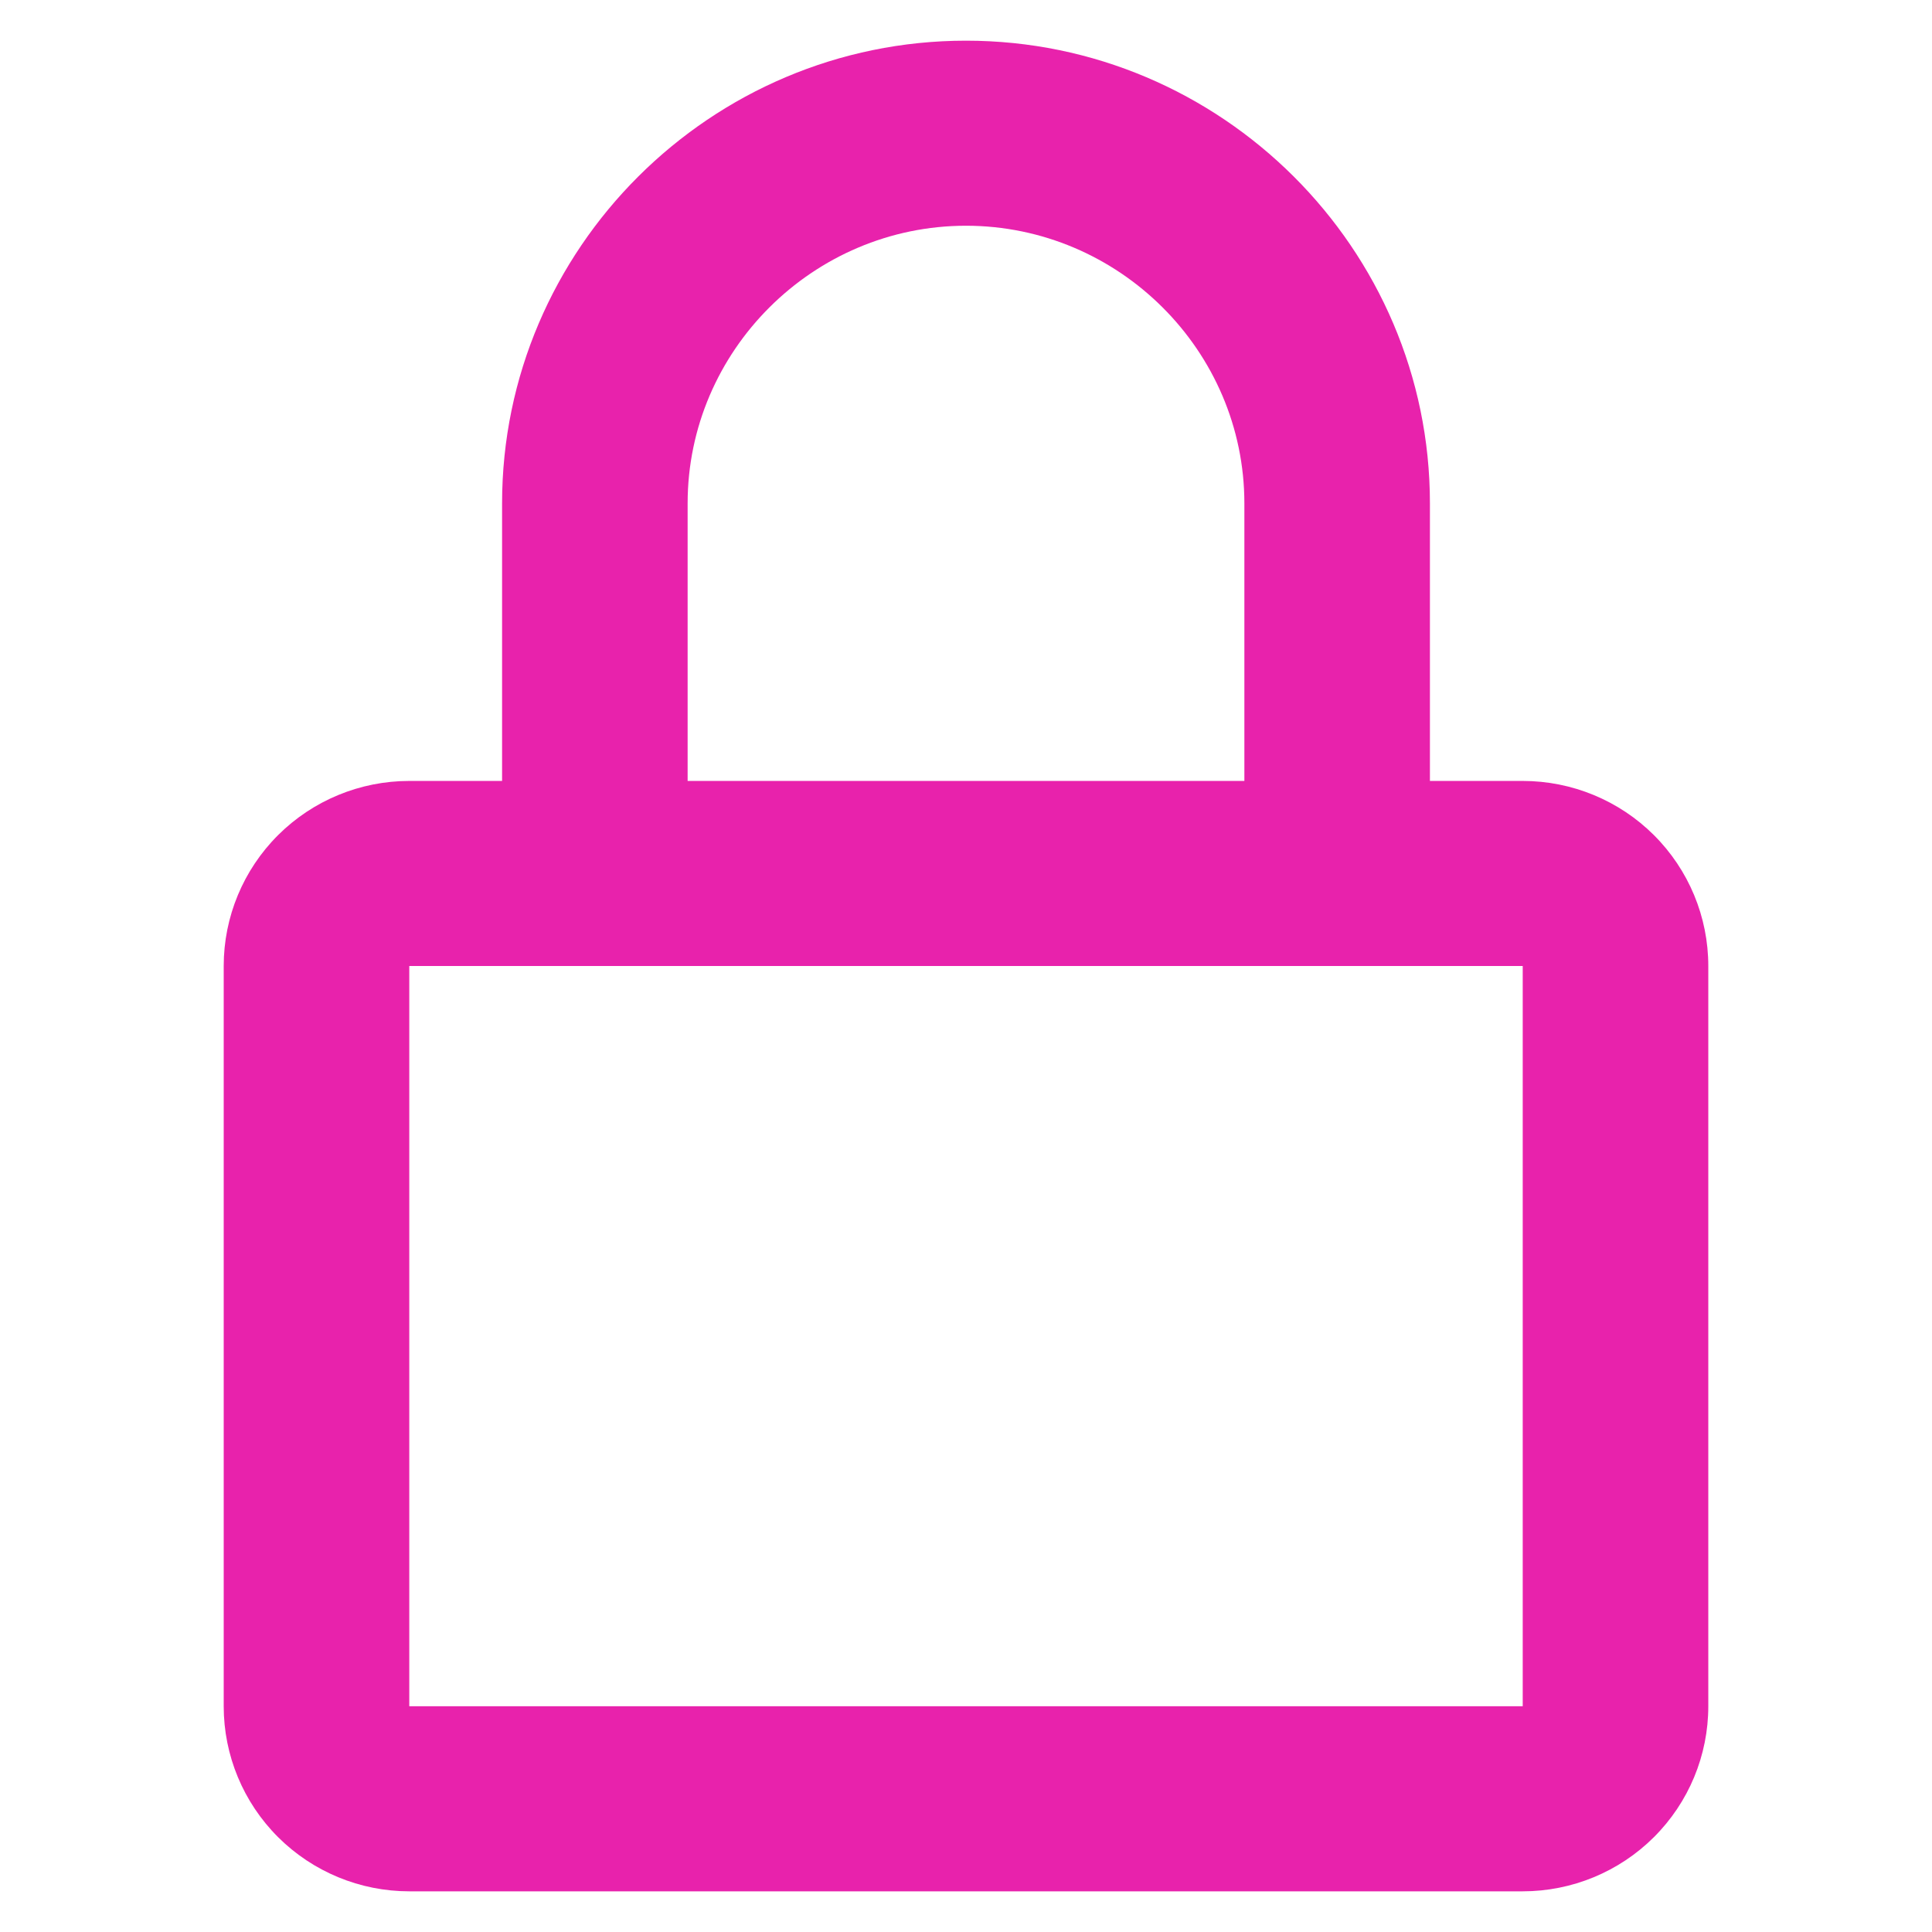
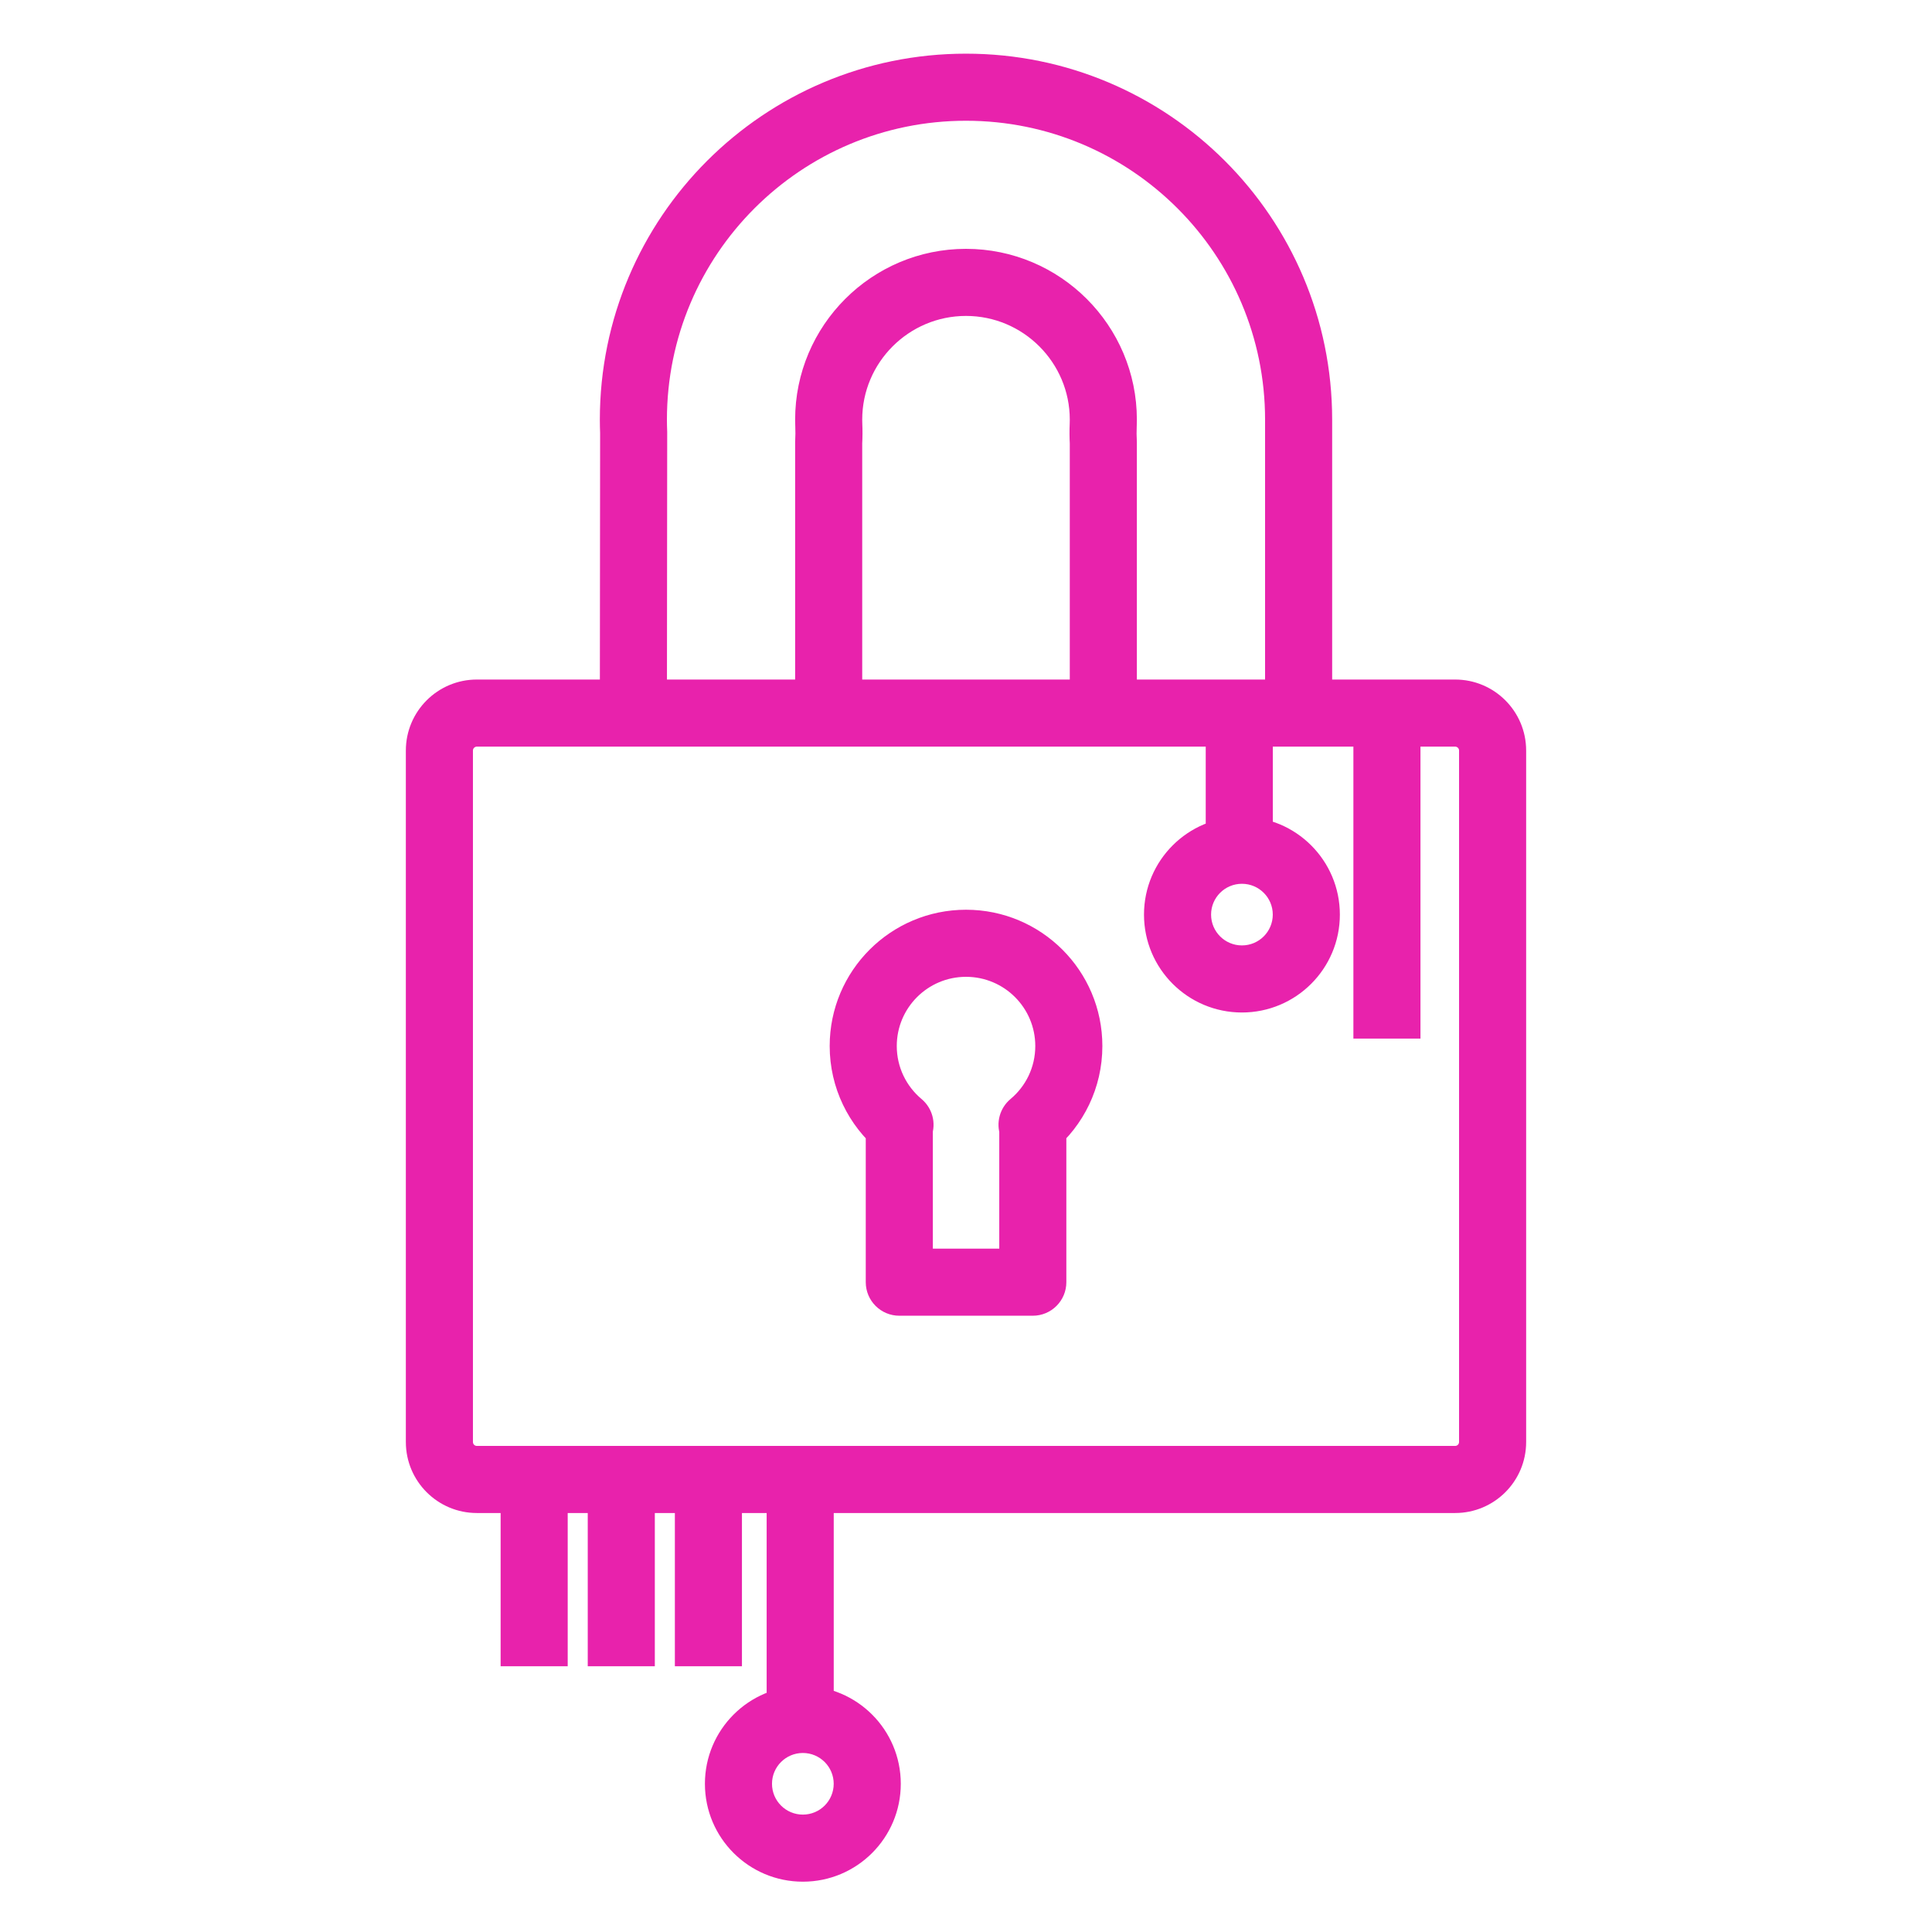
- <svg xmlns="http://www.w3.org/2000/svg" width="95" height="95" viewBox="0 0 95 95" fill="none">
-   <path d="M47.5 11.1C55.019 11.1 61.188 17.252 61.188 24.75V38.4H33.812V24.75C33.812 17.252 39.981 11.1 47.5 11.1ZM70.312 38.4V24.75C70.312 12.228 60.056 2 47.5 2C34.944 2 24.688 12.228 24.688 24.75V38.4H20.125C17.705 38.4 15.384 39.359 13.673 41.065C11.961 42.772 11 45.087 11 47.5V83.9C11 86.314 11.961 88.628 13.673 90.335C15.384 92.041 17.705 93 20.125 93H74.875C77.295 93 79.616 92.041 81.327 90.335C83.039 88.628 84 86.314 84 83.9V47.5C84 45.087 83.039 42.772 81.327 41.065C79.616 39.359 77.295 38.4 74.875 38.4H70.312ZM20.125 47.5H74.875V83.9H20.125V47.5Z" fill="#E822AC" />
+ <svg xmlns="http://www.w3.org/2000/svg" width="576" height="576" viewBox="0 0 576 576" fill="none">
+   <path d="M387.165 212.595V222.595H397.165V212.595H387.165ZM188.835 212.595L178.835 212.585L178.825 222.595H188.835V212.595ZM188.916 128.947L198.916 128.957L198.916 128.76L198.908 128.563L188.916 128.947ZM328.942 132.002H338.942V131.727L338.927 131.452L328.942 132.002ZM328.942 212.595V222.595H338.942V212.595H328.942ZM247.058 212.595H237.058V222.595H247.058V212.595ZM247.058 131.986L237.073 131.436L237.058 131.711V131.986H247.058ZM247.09 126.684L237.095 126.997L237.097 127.068L237.101 127.139L247.09 126.684ZM328.91 126.684L338.9 127.135L338.903 127.066L338.905 126.997L328.91 126.684ZM307.691 335.327L301.278 327.653C298.05 330.351 296.855 334.782 298.29 338.737C299.725 342.693 303.483 345.327 307.691 345.327V335.327ZM307.917 335.327H317.917C317.917 329.804 313.44 325.327 307.917 325.327V335.327ZM307.917 382.266V392.266C313.44 392.266 317.917 387.789 317.917 382.266H307.917ZM268.115 382.266H258.115C258.115 387.789 262.592 392.266 268.115 392.266V382.266ZM268.115 335.327V325.327C262.592 325.327 258.115 329.804 258.115 335.327H268.115ZM268.325 335.327V345.327C272.531 345.327 276.287 342.695 277.724 338.743C279.161 334.79 277.971 330.361 274.747 327.661L268.325 335.327ZM142.176 212.595V222.595H433.824V212.595V202.595H142.176V212.595ZM433.824 212.595V222.595C434.479 222.595 435 223.124 435 223.764H445H455C455 212.067 445.514 202.595 433.824 202.595V212.595ZM445 223.764H435V429.917H445H455V223.764H445ZM445 429.917H435C435 430.557 434.479 431.086 433.824 431.086V441.086V451.086C445.514 451.086 455 441.614 455 429.917H445ZM433.824 441.086V431.086H142.176V441.086V451.086H433.824V441.086ZM142.176 441.086V431.086C141.521 431.086 141 430.557 141 429.917H131H121C121 441.614 130.486 451.086 142.176 451.086V441.086ZM131 429.917H141V223.764H131H121V429.917H131ZM131 223.764H141C141 223.124 141.521 222.595 142.176 222.595V212.595V202.595C130.486 202.595 121 212.067 121 223.764H131ZM387.165 212.595V202.595H188.835V212.595V222.595H387.165V212.595ZM188.835 212.595L198.835 212.605L198.916 128.957L188.916 128.947L178.916 128.938L178.835 212.585L188.835 212.595ZM188.916 128.947L198.908 128.563C198.863 127.388 198.835 126.245 198.835 125.116H188.835H178.835C178.835 126.574 178.871 127.985 178.923 129.332L188.916 128.947ZM188.835 125.116H198.835C198.835 75.897 238.748 36 287.992 36V26V16C227.711 16 178.835 64.842 178.835 125.116H188.835ZM287.992 26V36C337.238 36 377.165 75.899 377.165 125.116H387.165H397.165C397.165 64.84 348.27 16 287.992 16V26ZM328.942 132.002H318.942V212.595H328.942H338.942V132.002H328.942ZM328.942 212.595V202.595H247.058V212.595V222.595H328.942V212.595ZM247.058 212.595H257.058V131.986H247.058H237.058V212.595H247.058ZM247.058 131.986L257.043 132.536C257.157 130.468 257.177 128.37 257.08 126.23L247.09 126.684L237.101 127.139C237.165 128.555 237.153 129.98 237.073 131.436L247.058 131.986ZM247.09 126.684L257.085 126.372C257.068 125.832 257.058 125.469 257.058 125.116H247.058H237.058C237.058 125.831 237.08 126.502 237.095 126.997L247.09 126.684ZM247.058 125.116H257.058C257.058 108.075 270.937 94.19 287.992 94.19V84.19V74.19C259.892 74.19 237.058 97.029 237.058 125.116H247.058ZM287.992 84.19V94.19C305.052 94.19 318.942 108.08 318.942 125.116H328.942H338.942C338.942 97.023 316.087 74.19 287.992 74.19V84.19ZM328.942 125.116H318.942C318.942 125.469 318.932 125.833 318.915 126.372L328.91 126.684L338.905 126.997C338.92 126.502 338.942 125.831 338.942 125.116H328.942ZM328.91 126.684L318.92 126.234C318.823 128.386 318.843 130.482 318.957 132.552L328.942 132.002L338.927 131.452C338.847 129.998 338.835 128.571 338.9 127.135L328.91 126.684ZM307.691 335.327V345.327H307.917V335.327V325.327H307.691V335.327ZM307.917 335.327H297.917V382.266H307.917H317.917V335.327H307.917ZM307.917 382.266V372.266H268.115V382.266V392.266H307.917V382.266ZM268.115 382.266H278.115V335.327H268.115H258.115V382.266H268.115ZM268.115 335.327V345.327H268.325V335.327V325.327H268.115V335.327ZM268.325 335.327L274.747 327.661C270.22 323.869 267.36 318.194 267.36 311.857H257.36H247.36C247.36 324.366 253.039 335.567 261.904 342.992L268.325 335.327ZM257.36 311.857H267.36C267.36 300.465 276.605 291.226 288.008 291.226V281.226V271.226C265.577 271.226 247.36 289.402 247.36 311.857H257.36ZM288.008 281.226V291.226C299.411 291.226 308.656 300.465 308.656 311.857H318.656H328.656C328.656 289.402 310.439 271.226 288.008 271.226V281.226ZM318.656 311.857H308.656C308.656 318.205 305.804 323.871 301.278 327.653L307.691 335.327L314.103 343C323.001 335.564 328.656 324.356 328.656 311.857H318.656ZM159.254 441.086H149.254V496.771H159.254H169.254V441.086H159.254ZM185.228 441.086H175.228V496.771H185.228H195.228V441.086H185.228ZM211.202 441.086H201.202V496.771H211.202H221.202V441.086H211.202ZM413.495 212.595H403.495V309.642H413.495H423.495V212.595H413.495ZM238.567 441.086H228.567V512.643H238.567H248.567V441.086H238.567ZM258.557 531.814H248.557C248.557 536.882 244.445 541 239.36 541V551V561C255.479 561 268.557 547.938 268.557 531.814H258.557ZM239.36 551V541C234.275 541 230.162 536.882 230.162 531.814H220.162H210.162C210.162 547.938 223.24 561 239.36 561V551ZM220.162 531.814H230.162C230.162 526.745 234.275 522.627 239.36 522.627V512.627V502.627C223.24 502.627 210.162 515.689 210.162 531.814H220.162ZM239.36 512.627V522.627C244.445 522.627 248.557 526.745 248.557 531.814H258.557H268.557C268.557 515.689 255.479 502.627 239.36 502.627V512.627ZM369.472 212.595H359.472V253.505H369.472H379.472V212.595H369.472ZM389.462 272.676H379.462C379.462 277.744 375.349 281.862 370.264 281.862V291.862V301.862C386.384 301.862 399.462 288.8 399.462 272.676H389.462ZM370.264 291.862V281.862C365.179 281.862 361.067 277.744 361.067 272.676H351.067H341.067C341.067 288.8 354.144 301.862 370.264 301.862V291.862ZM351.067 272.676H361.067C361.067 267.608 365.179 263.489 370.264 263.489V253.489V243.489C354.144 243.489 341.067 256.551 341.067 272.676H351.067ZM370.264 253.489V263.489C375.349 263.489 379.462 267.608 379.462 272.676H389.462H399.462C399.462 256.551 386.384 243.489 370.264 243.489V253.489ZM387.165 125.116H377.165V212.595H387.165H397.165V125.116H387.165Z" fill="#E822AC" />
</svg>
